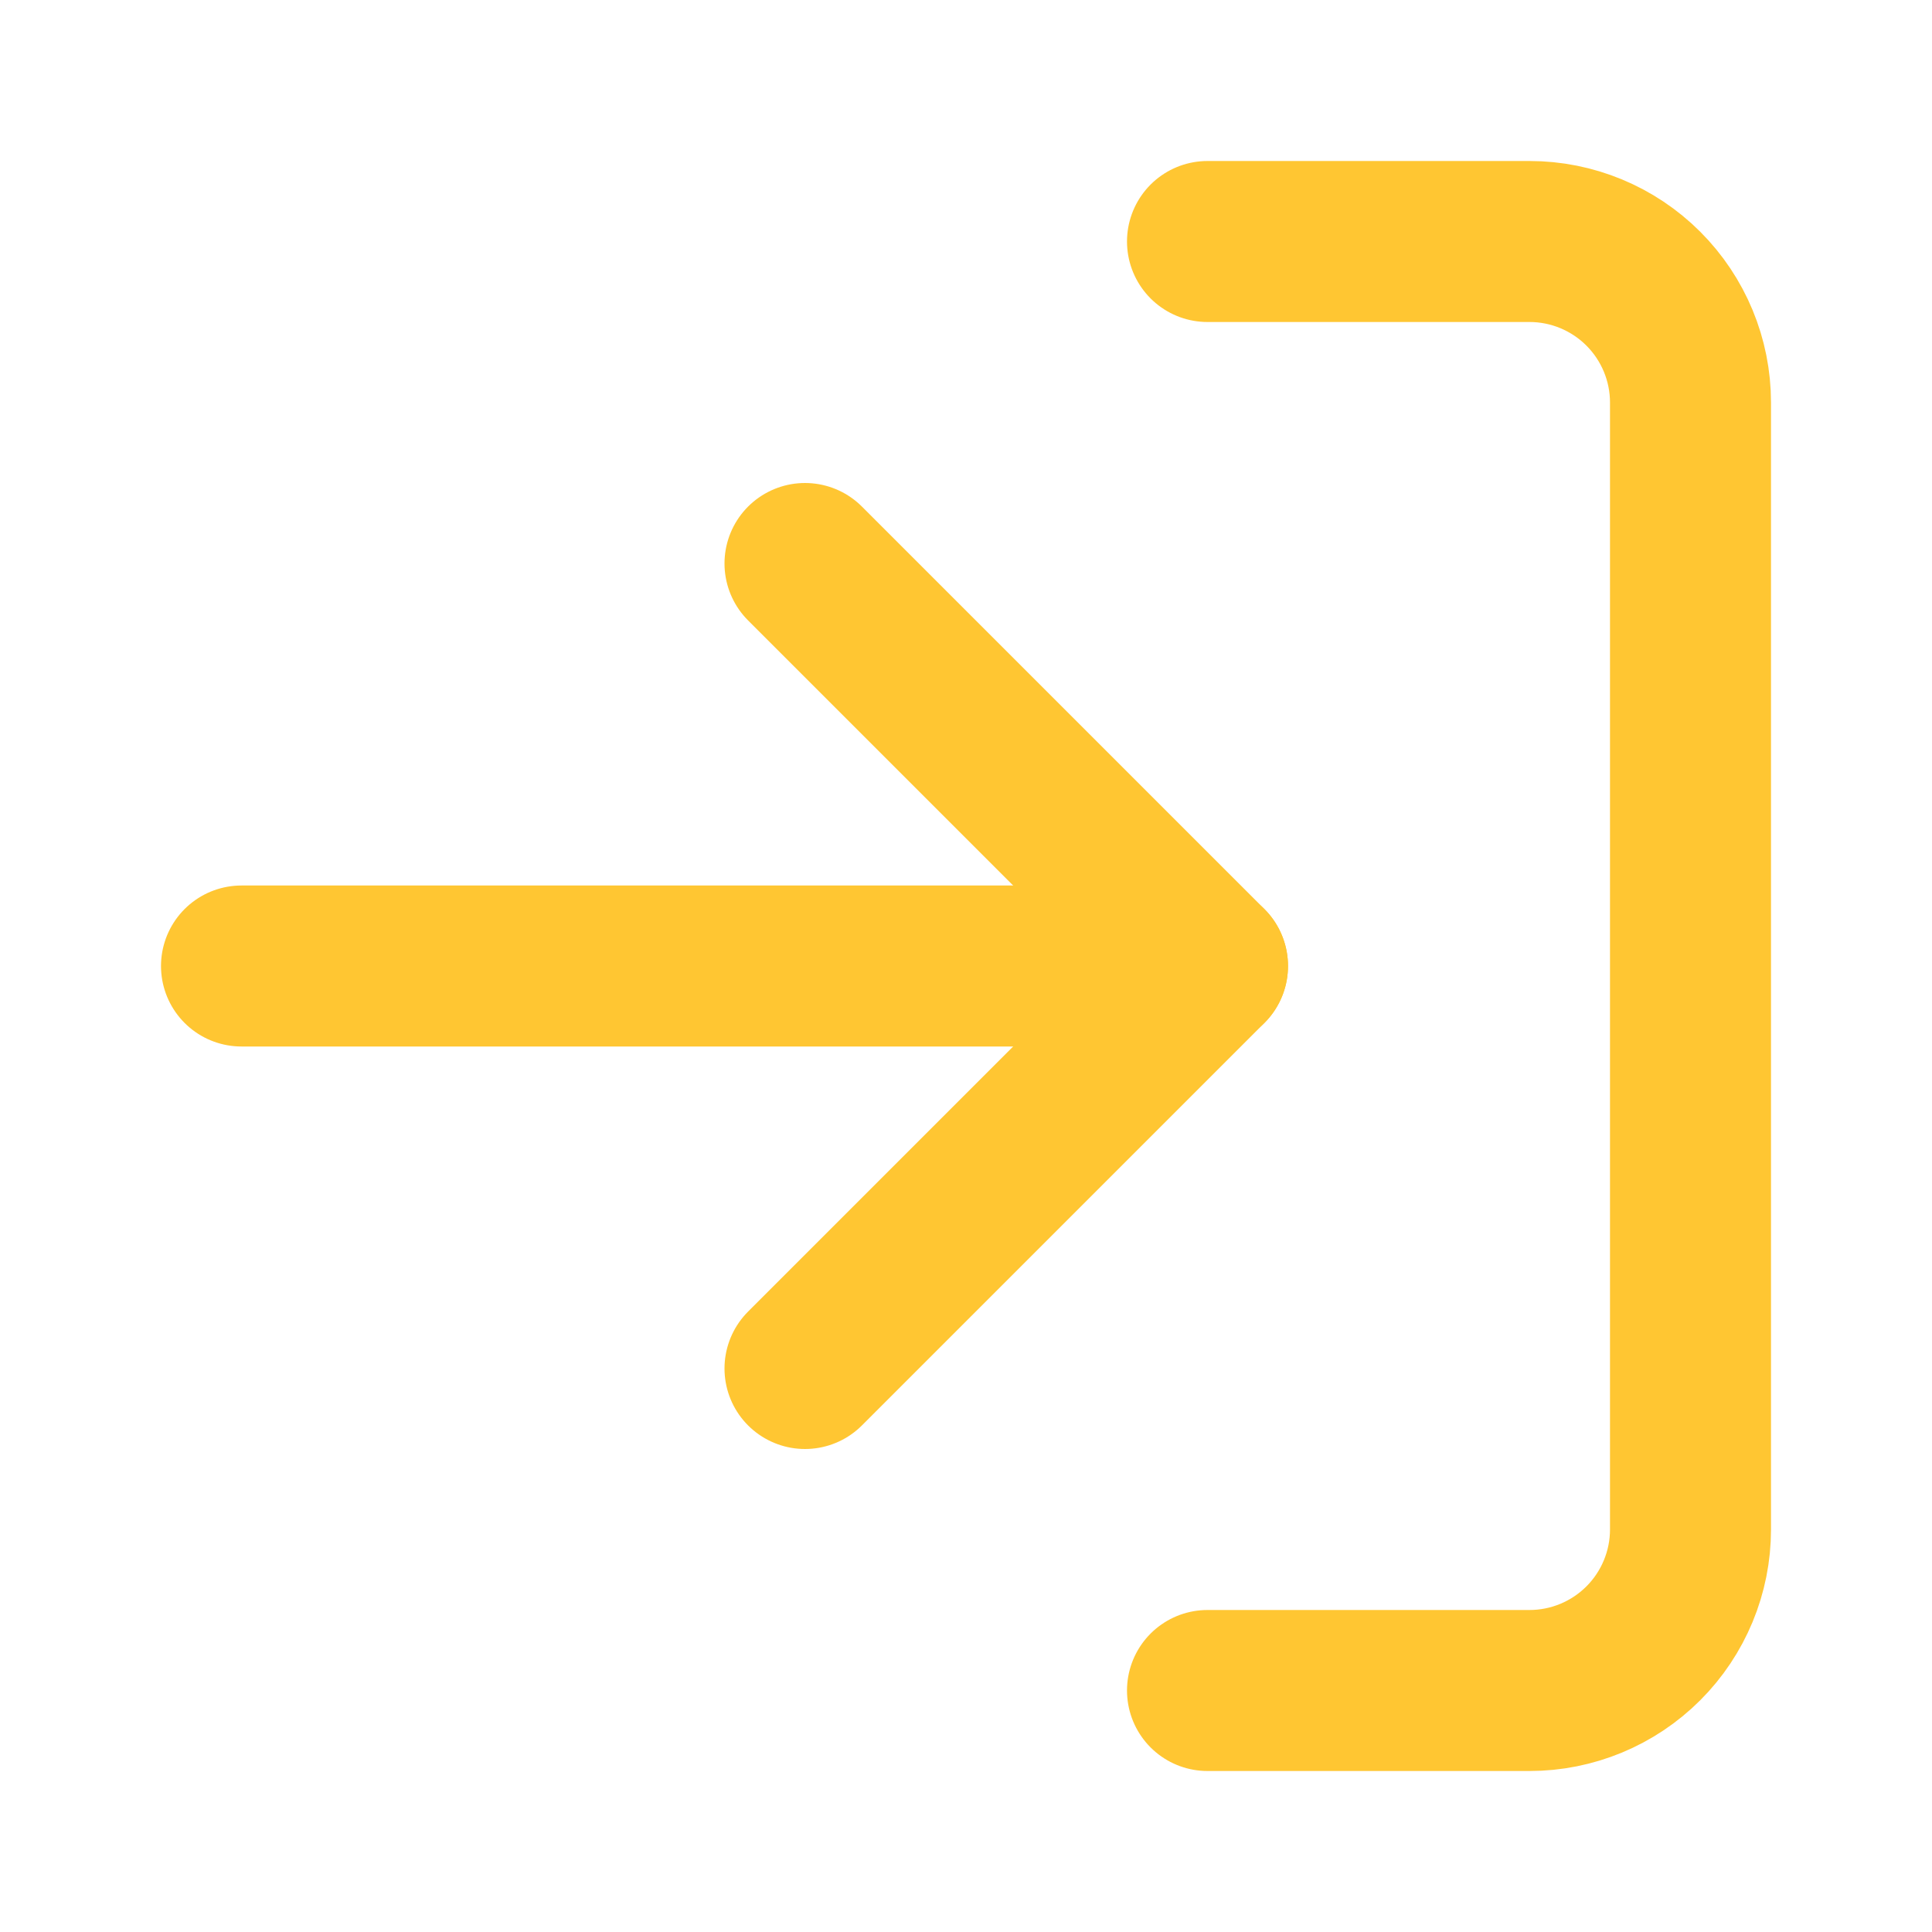
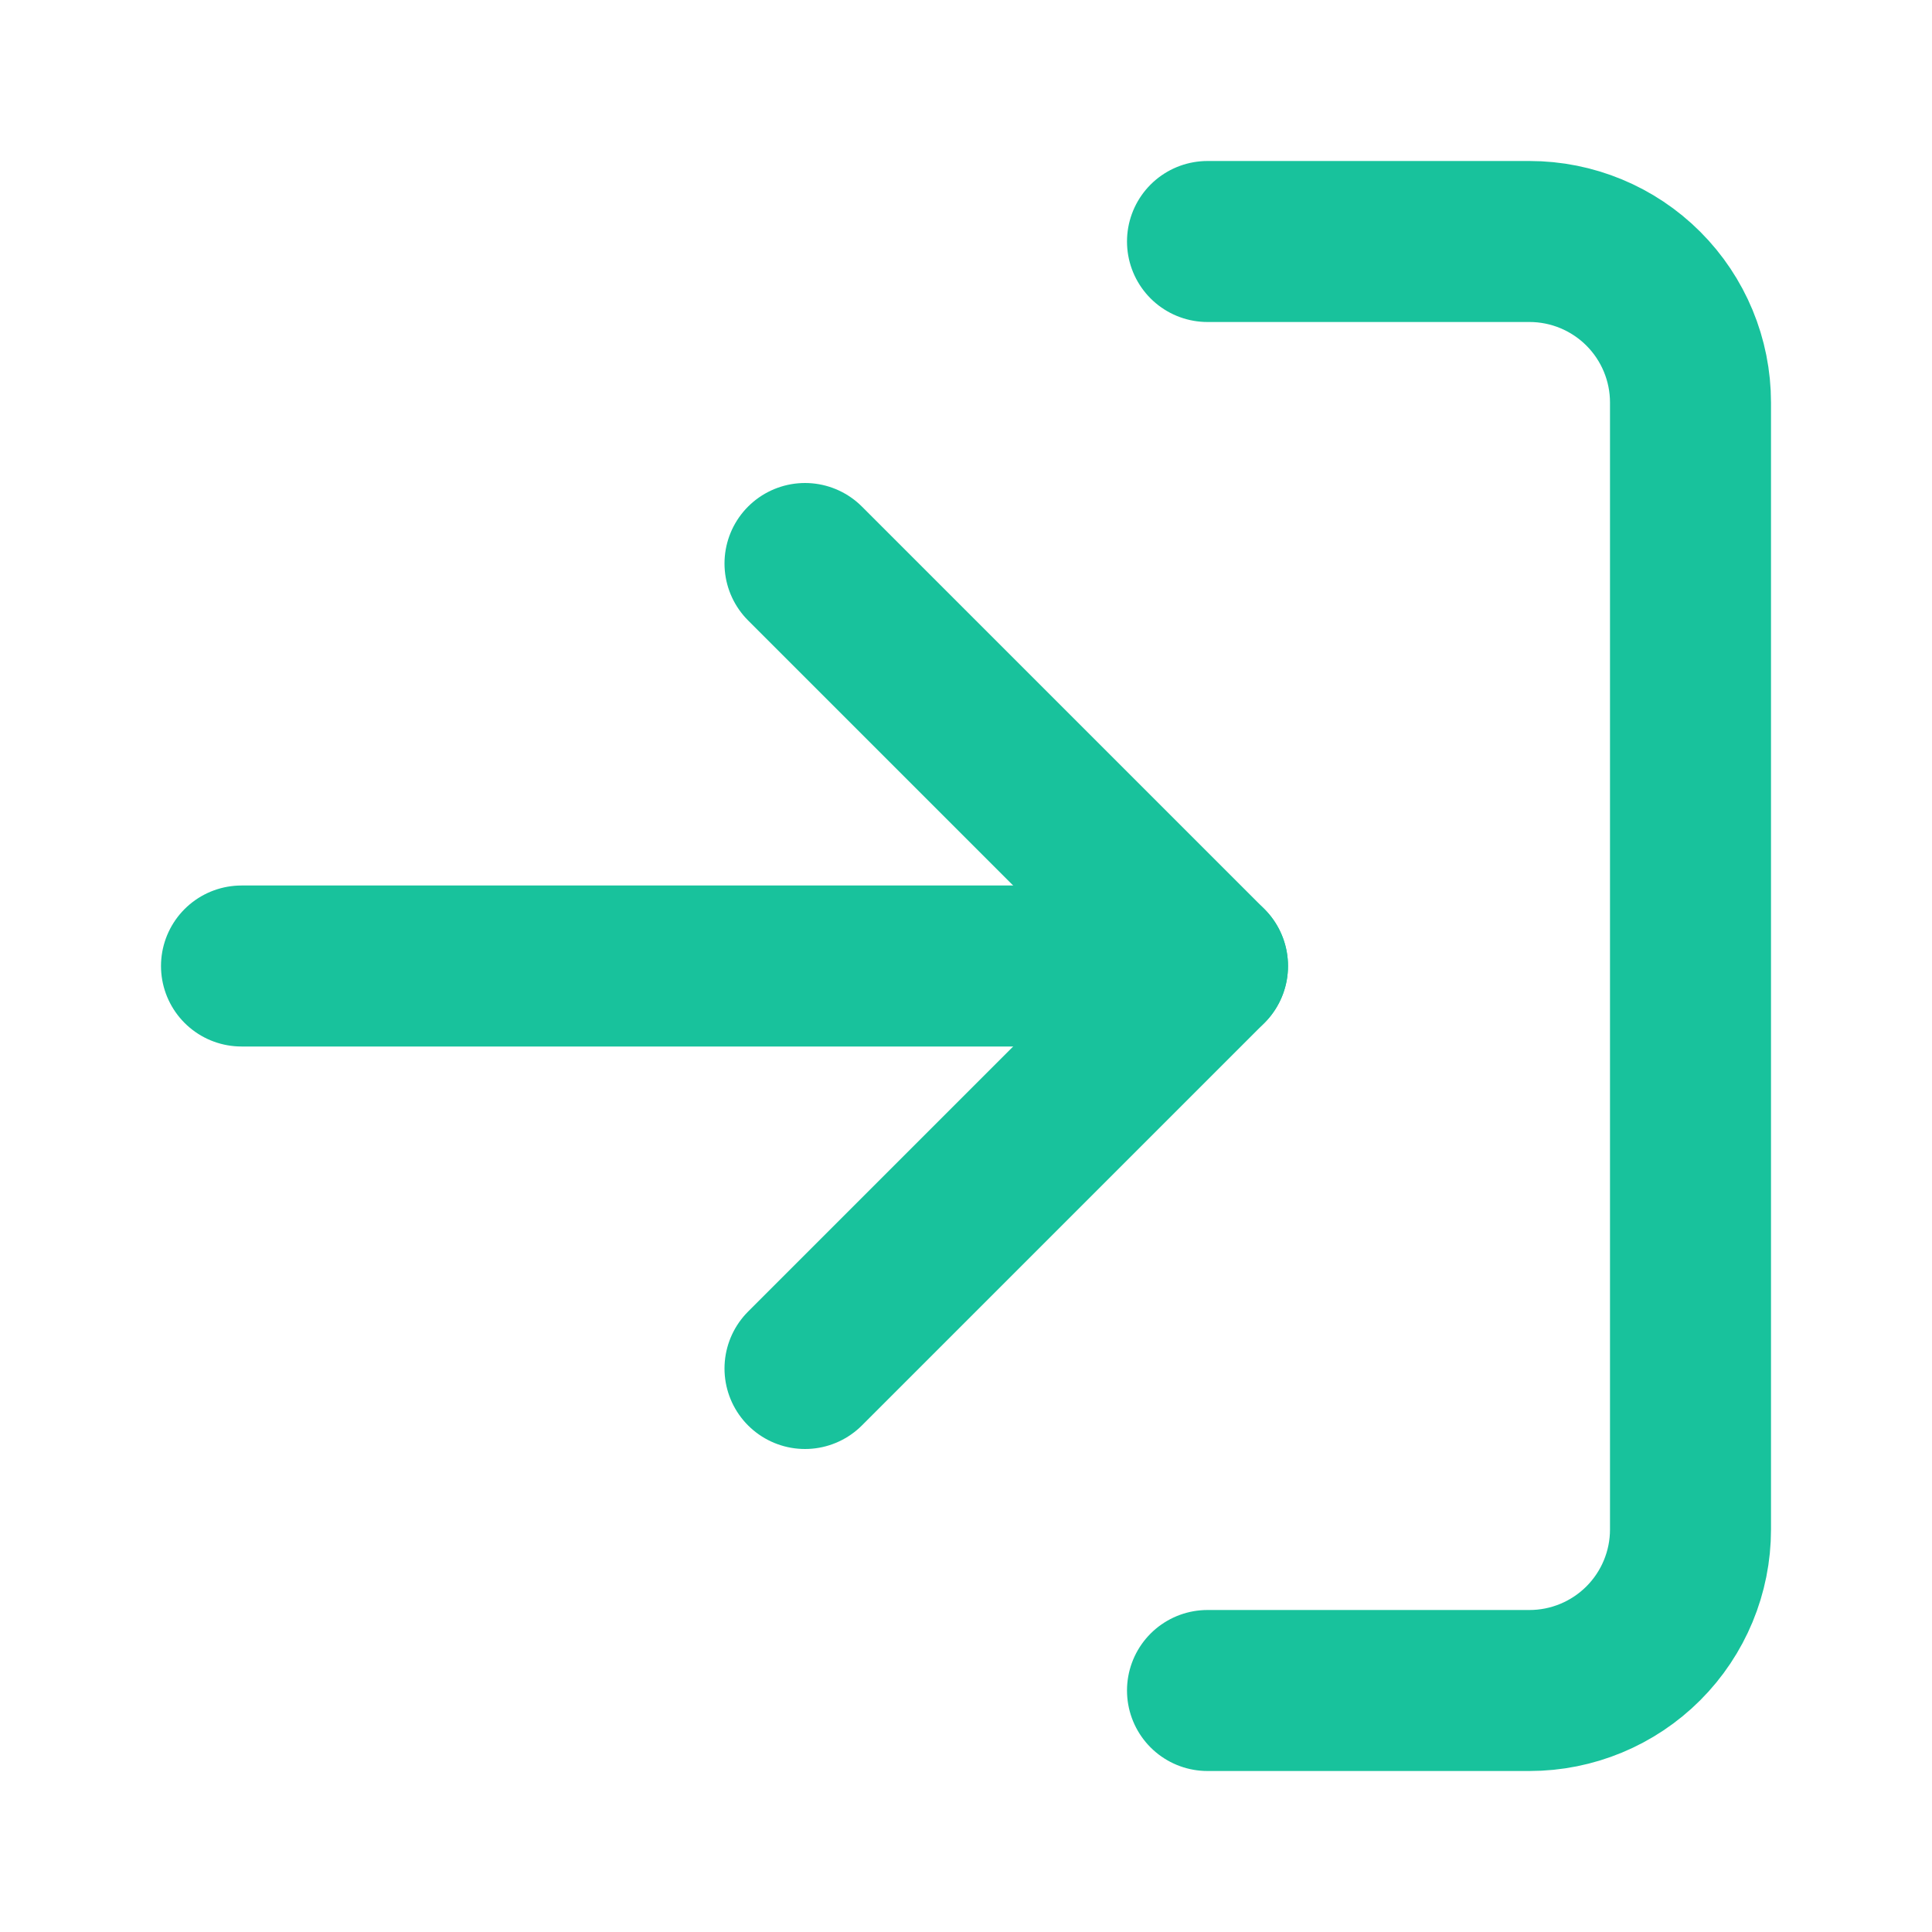
<svg xmlns="http://www.w3.org/2000/svg" width="24" height="24" viewBox="0 0 24 24" fill="none">
-   <path d="M15 3H19C19.53 3 20.039 3.211 20.414 3.586C20.789 3.961 21 4.47 21 5V19C21 19.53 20.789 20.039 20.414 20.414C20.039 20.789 19.53 21 19 21H15" stroke="#FFC632" stroke-width="2" stroke-linecap="round" stroke-linejoin="round" />
-   <path d="M10 17L15 12L10 7" stroke="#FFC632" stroke-width="2" stroke-linecap="round" stroke-linejoin="round" />
-   <path d="M15 12H3" stroke="#FFC632" stroke-width="2" stroke-linecap="round" stroke-linejoin="round" />
+   <path d="M15 3H19C19.53 3 20.039 3.211 20.414 3.586C20.789 3.961 21 4.47 21 5V19C21 19.53 20.789 20.039 20.414 20.414C20.039 20.789 19.53 21 19 21H15" stroke="#18C29C" stroke-width="2" stroke-linecap="round" stroke-linejoin="round" />
+   <path d="M10 17L15 12L10 7" stroke="#18C29C" stroke-width="2" stroke-linecap="round" stroke-linejoin="round" />
+   <path d="M15 12H3" stroke="#18C29C" stroke-width="2" stroke-linecap="round" stroke-linejoin="round" />
</svg>
